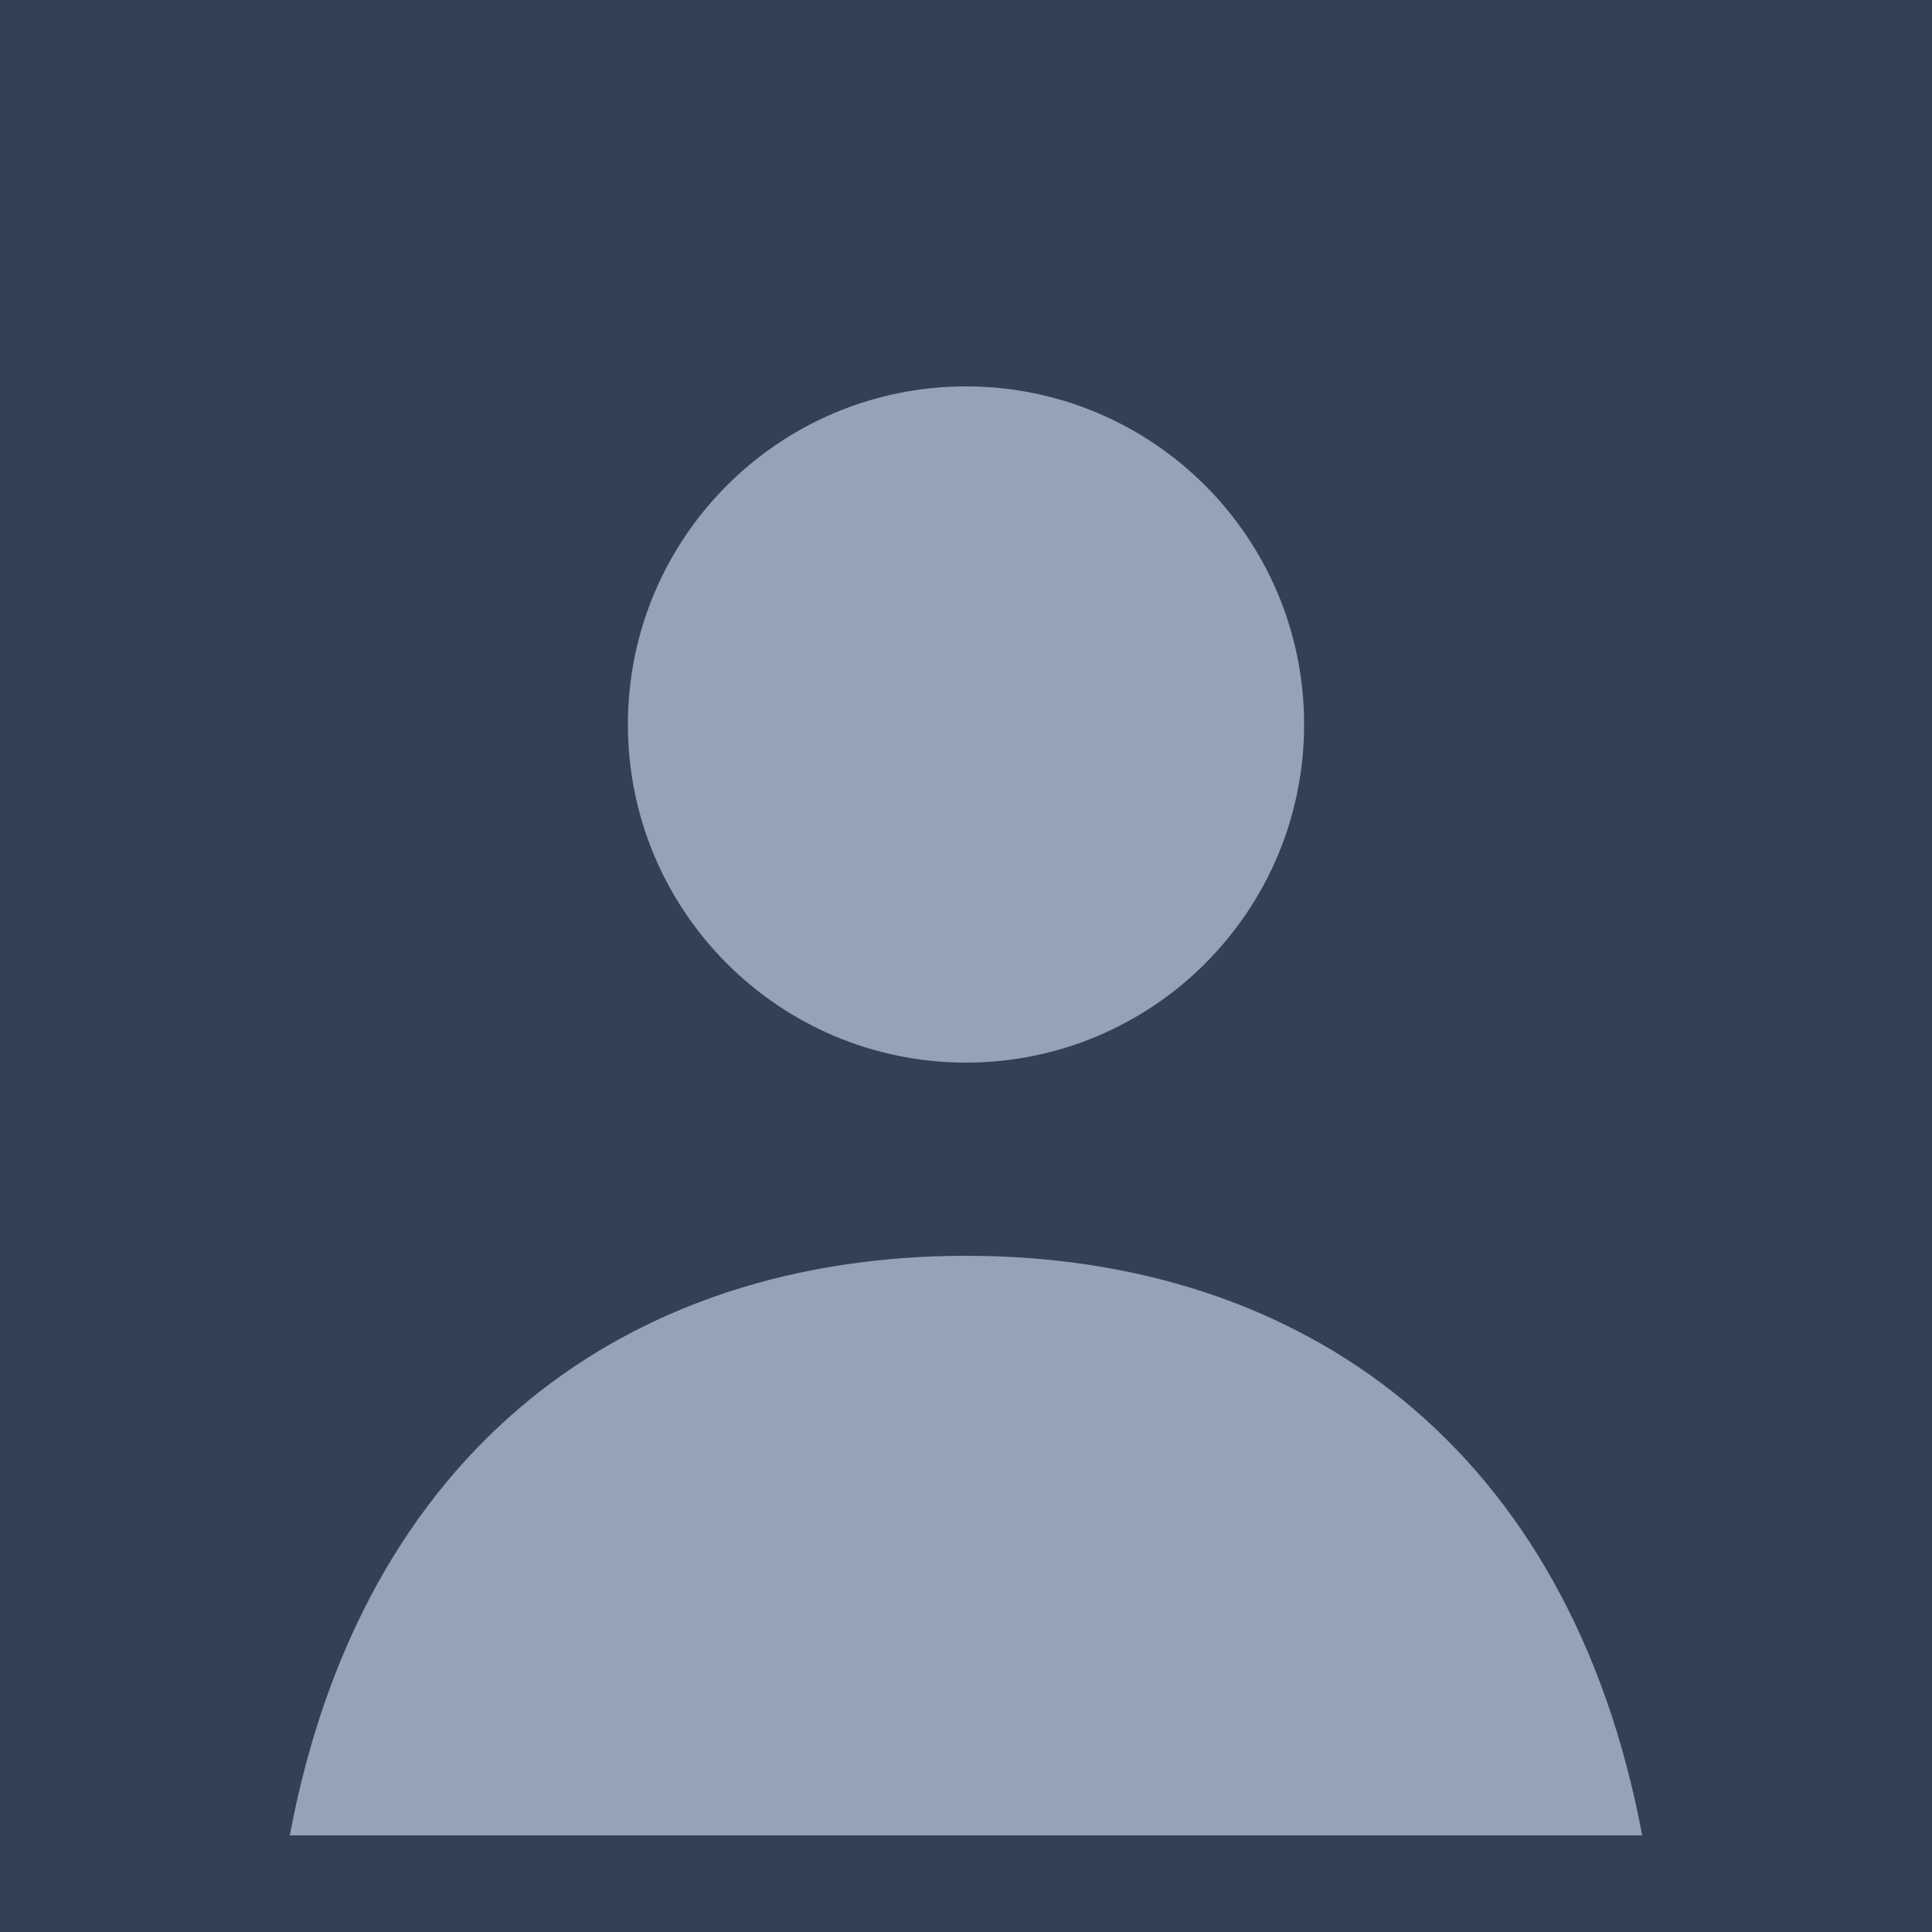
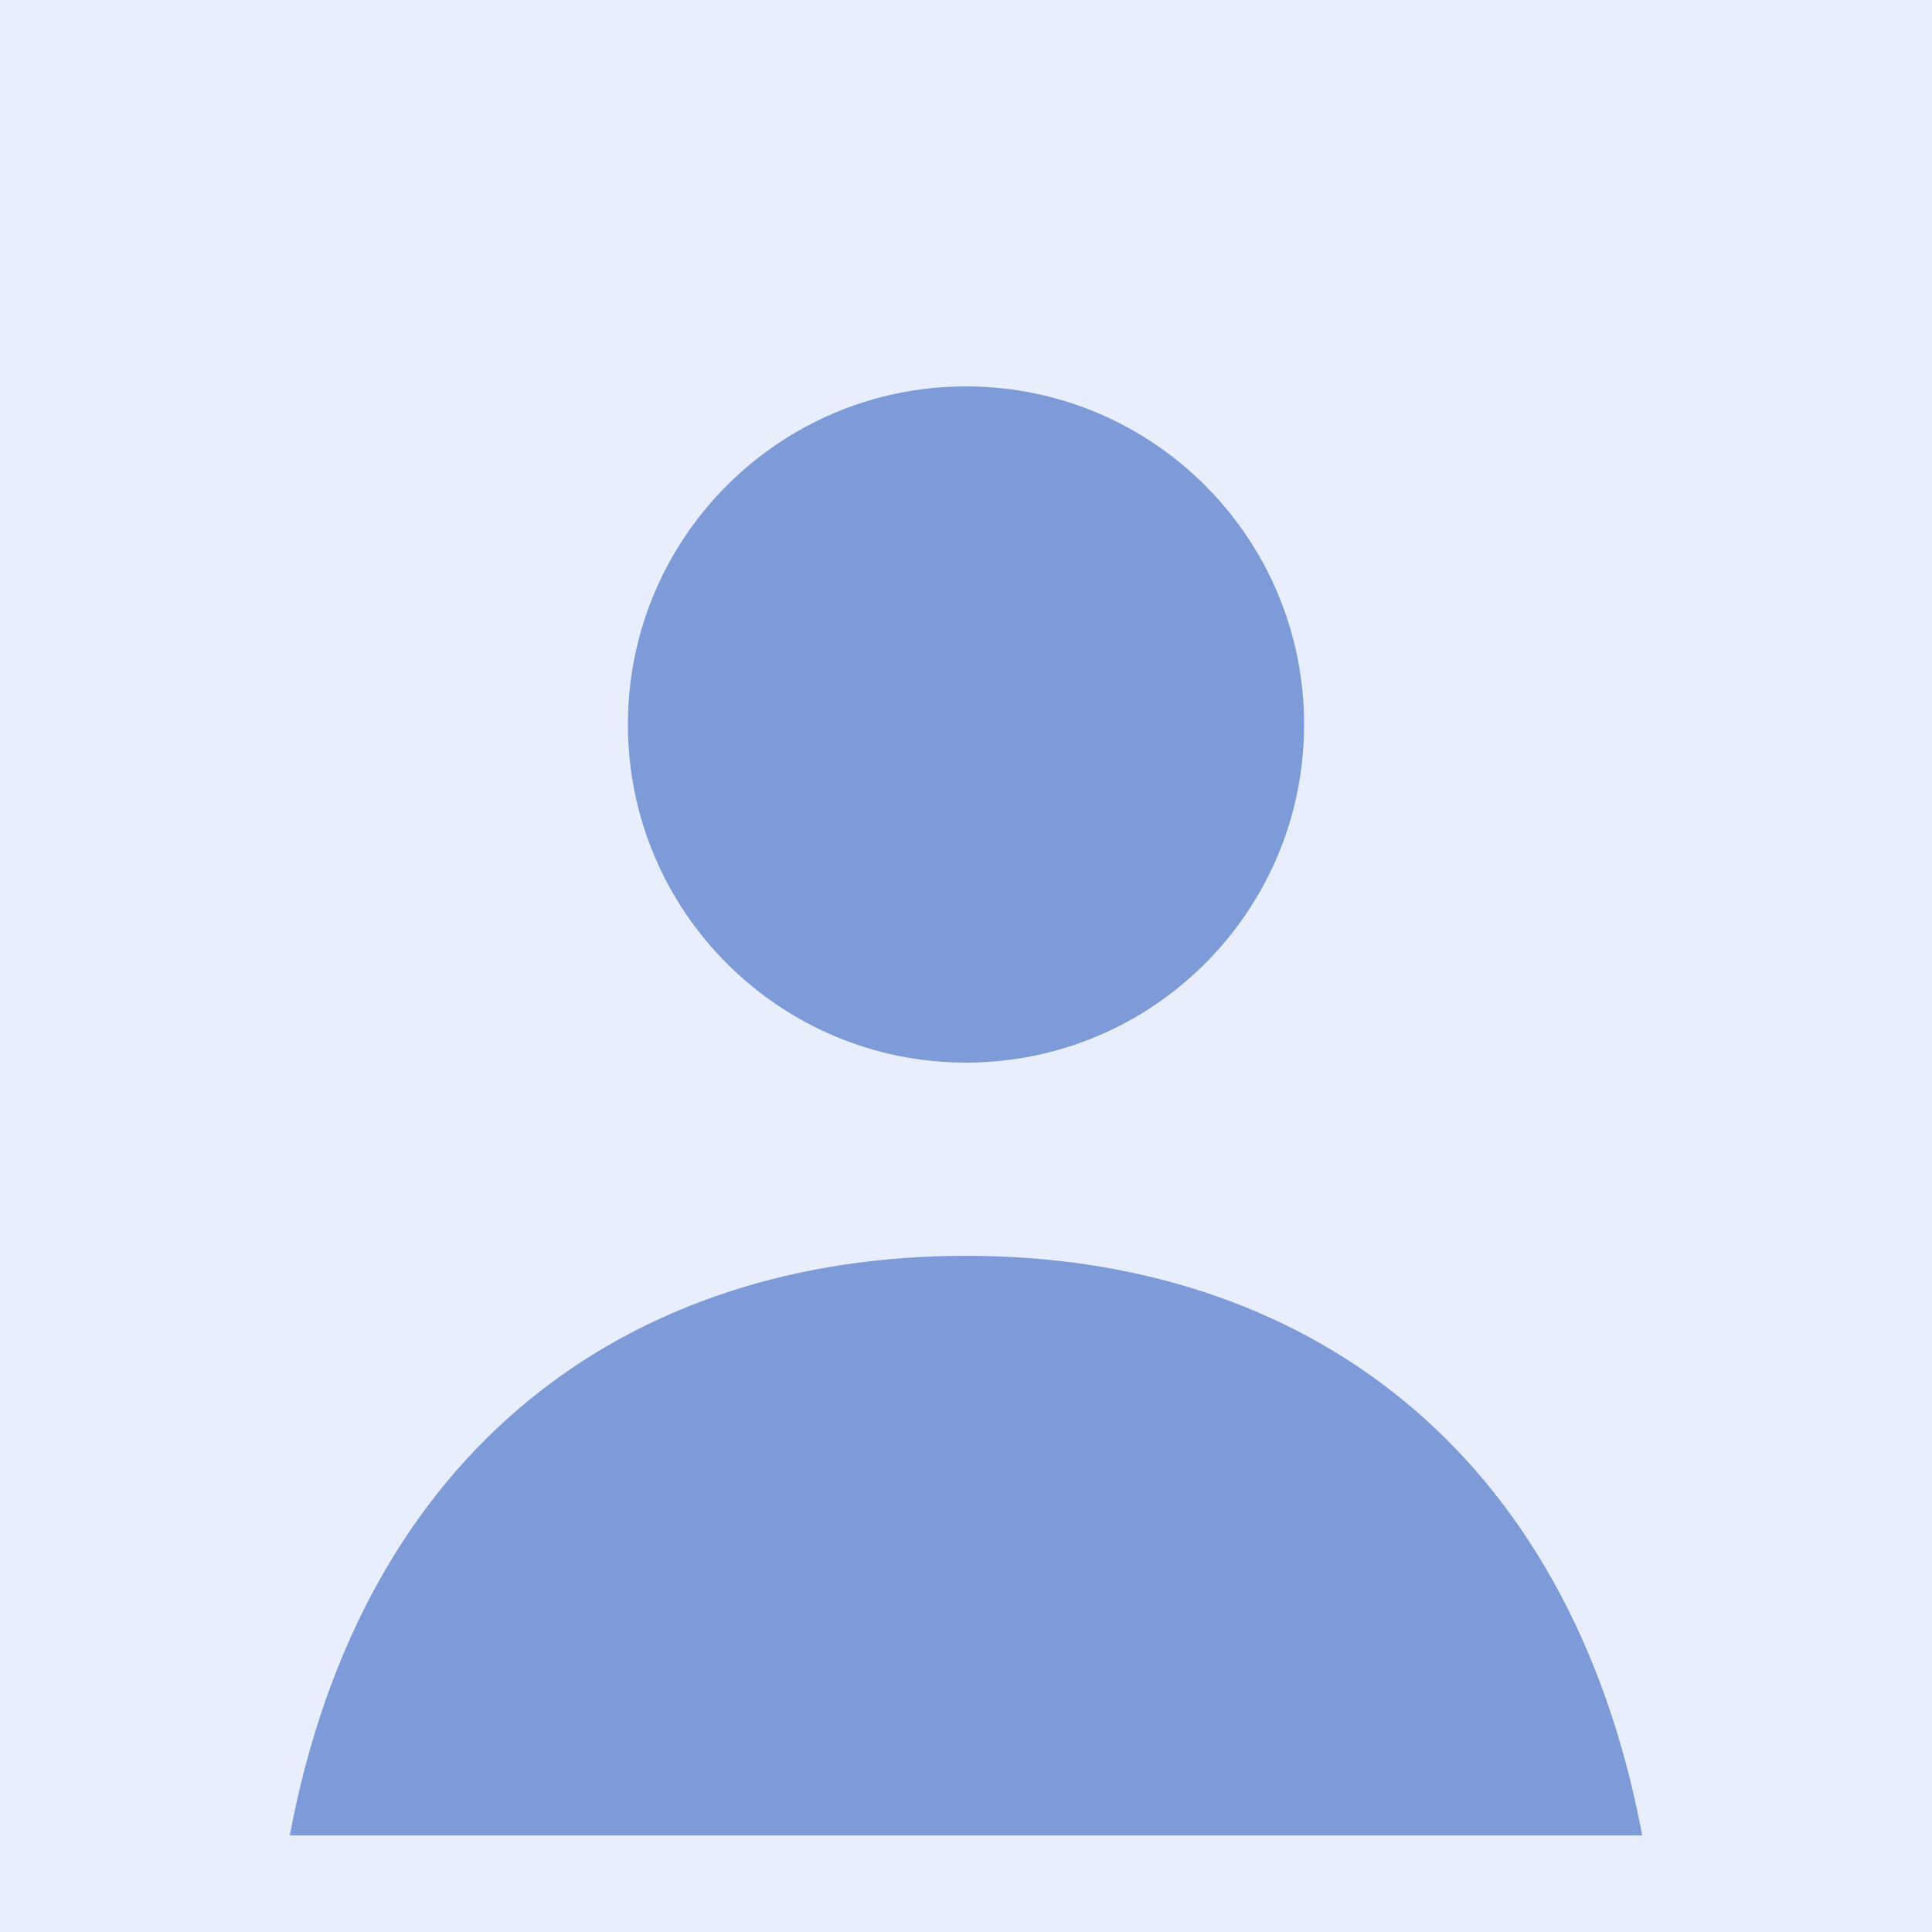
<svg xmlns="http://www.w3.org/2000/svg" viewBox="0 0 40 40" width="40" height="40">
-   <rect width="40" height="40" fill="#334155" />
-   <circle cx="20" cy="15" r="7" fill="#94a3b8" />
-   <path d="M6 38c1.5-8 7-12 14-12s12.5 4 14 12z" fill="#94a3b8" />
+   <rect width="40" height="40" fill="#e8eefb" />
+   <circle cx="20" cy="15" r="7" fill="#7c9bd8" />
+   <path d="M6 38c1.5-8 7-12 14-12s12.5 4 14 12z" fill="#7c9bd8" />
</svg>
